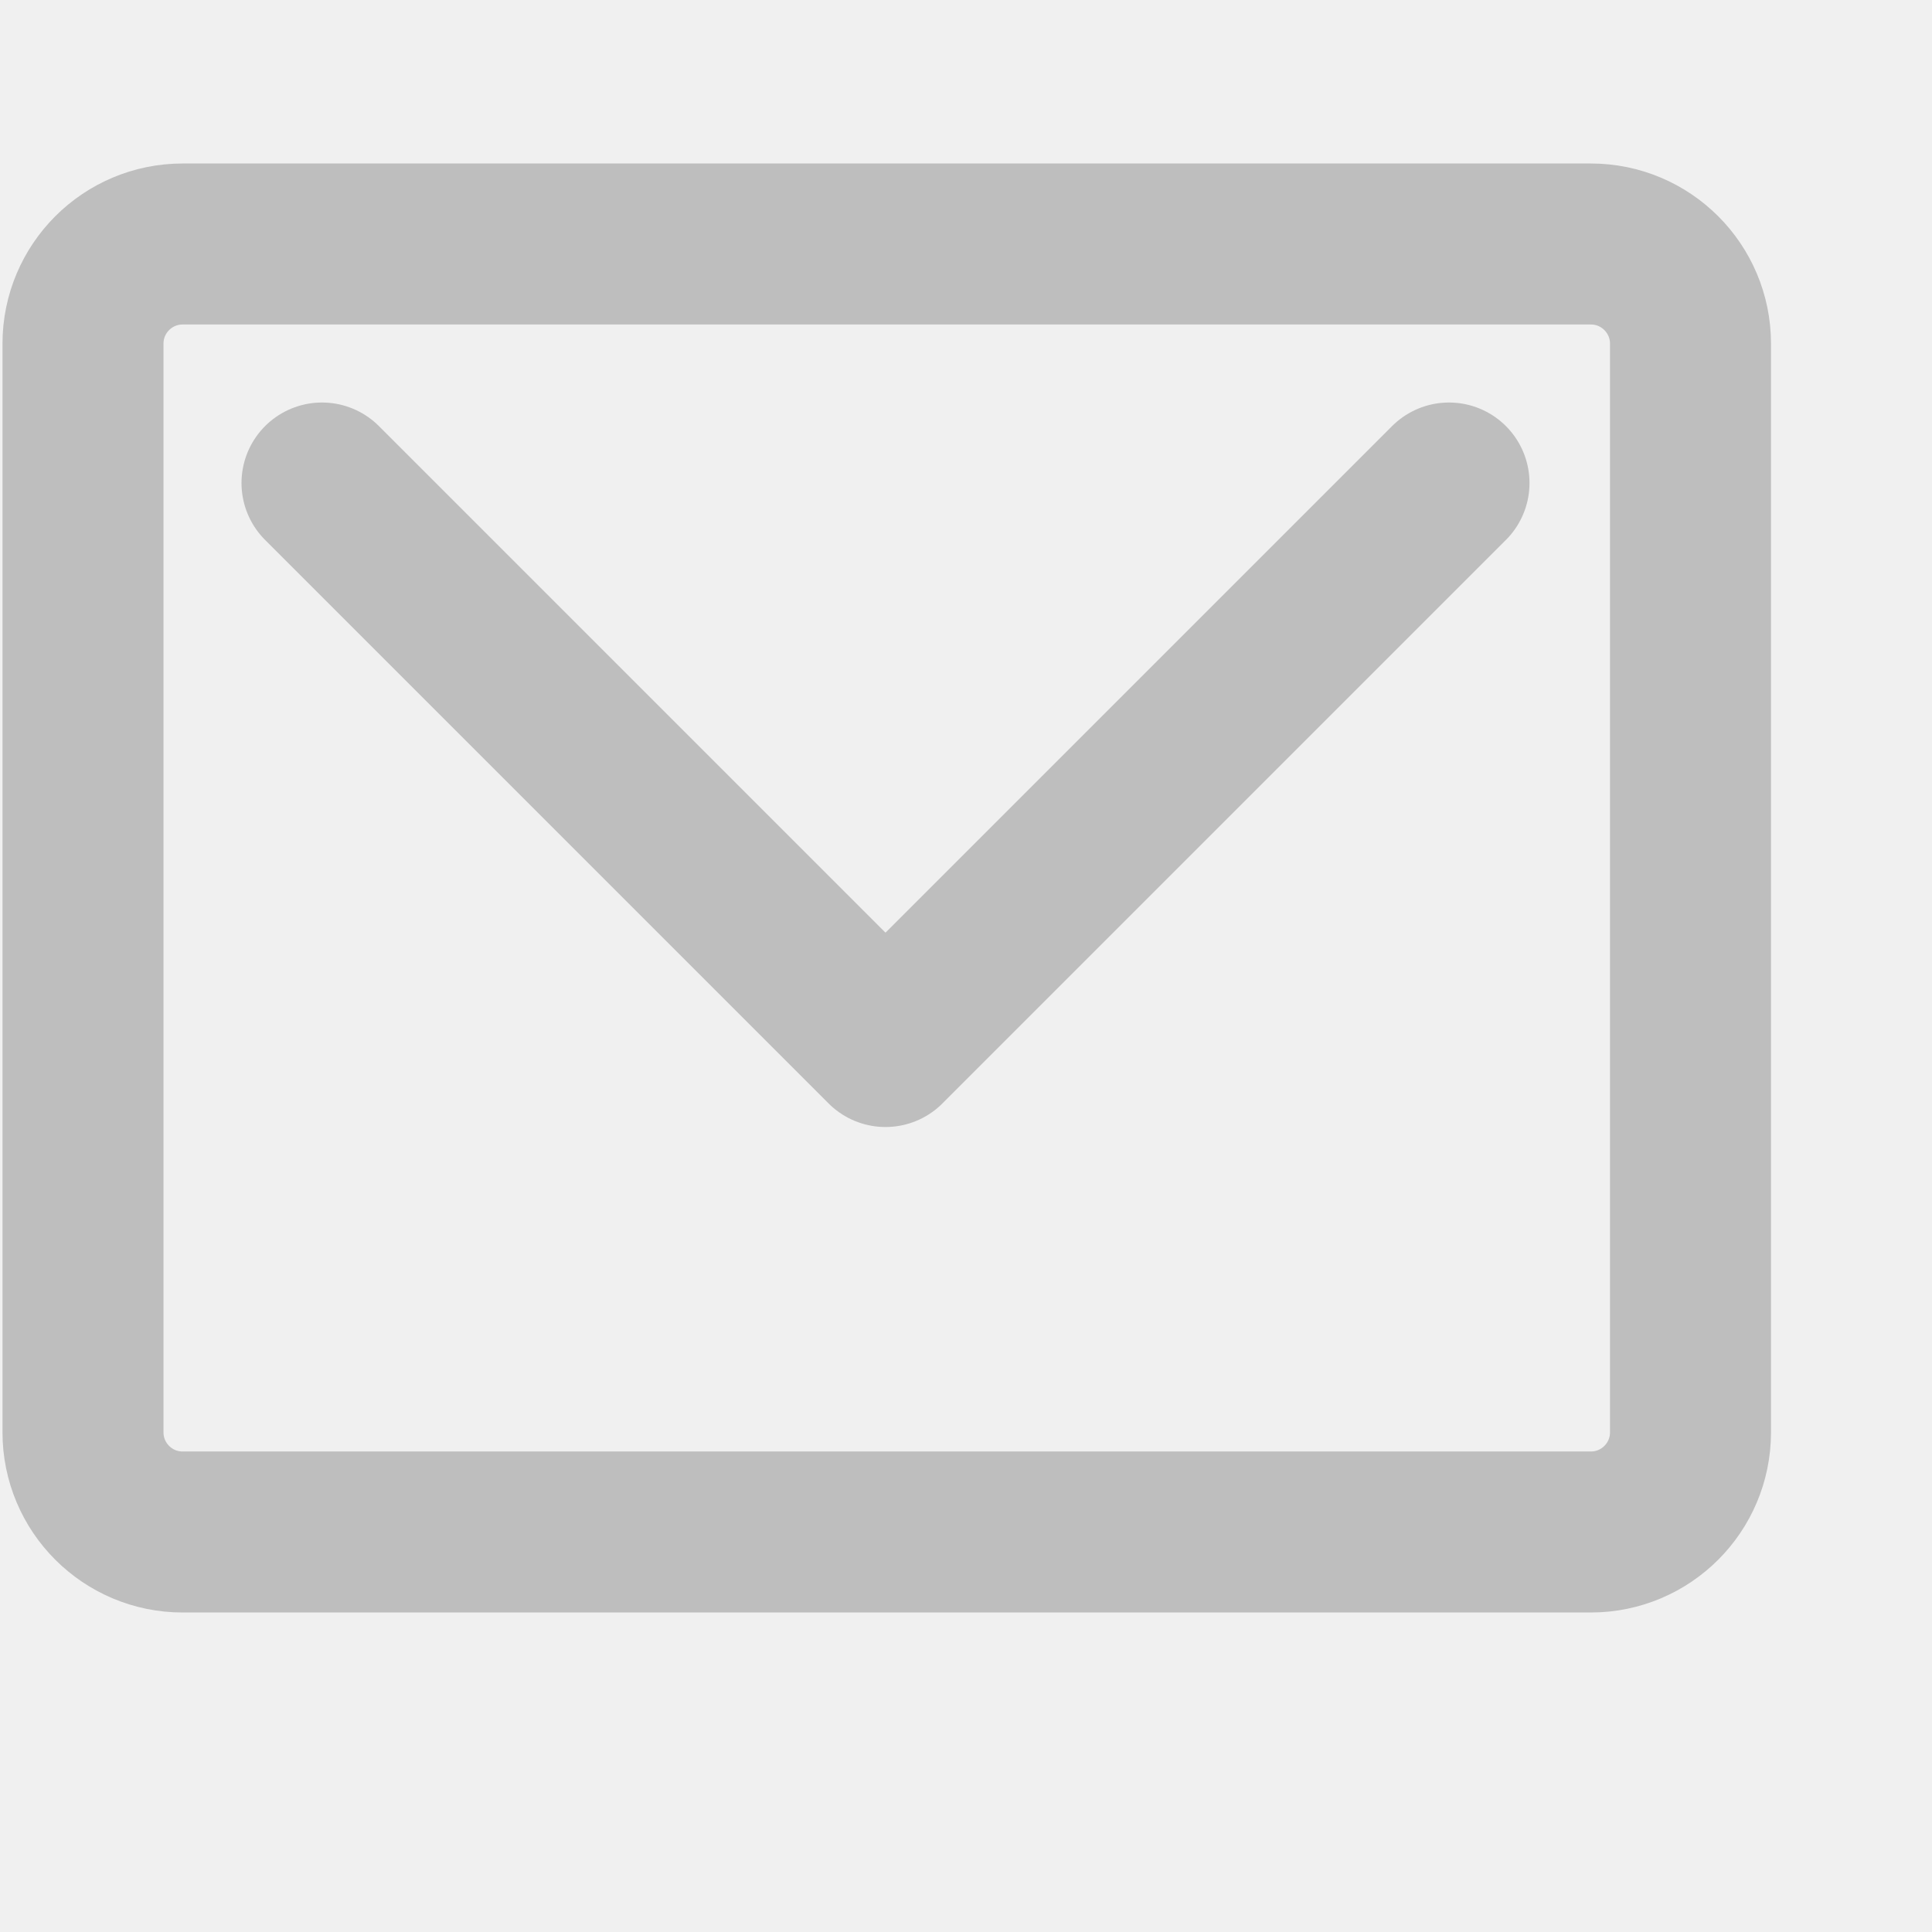
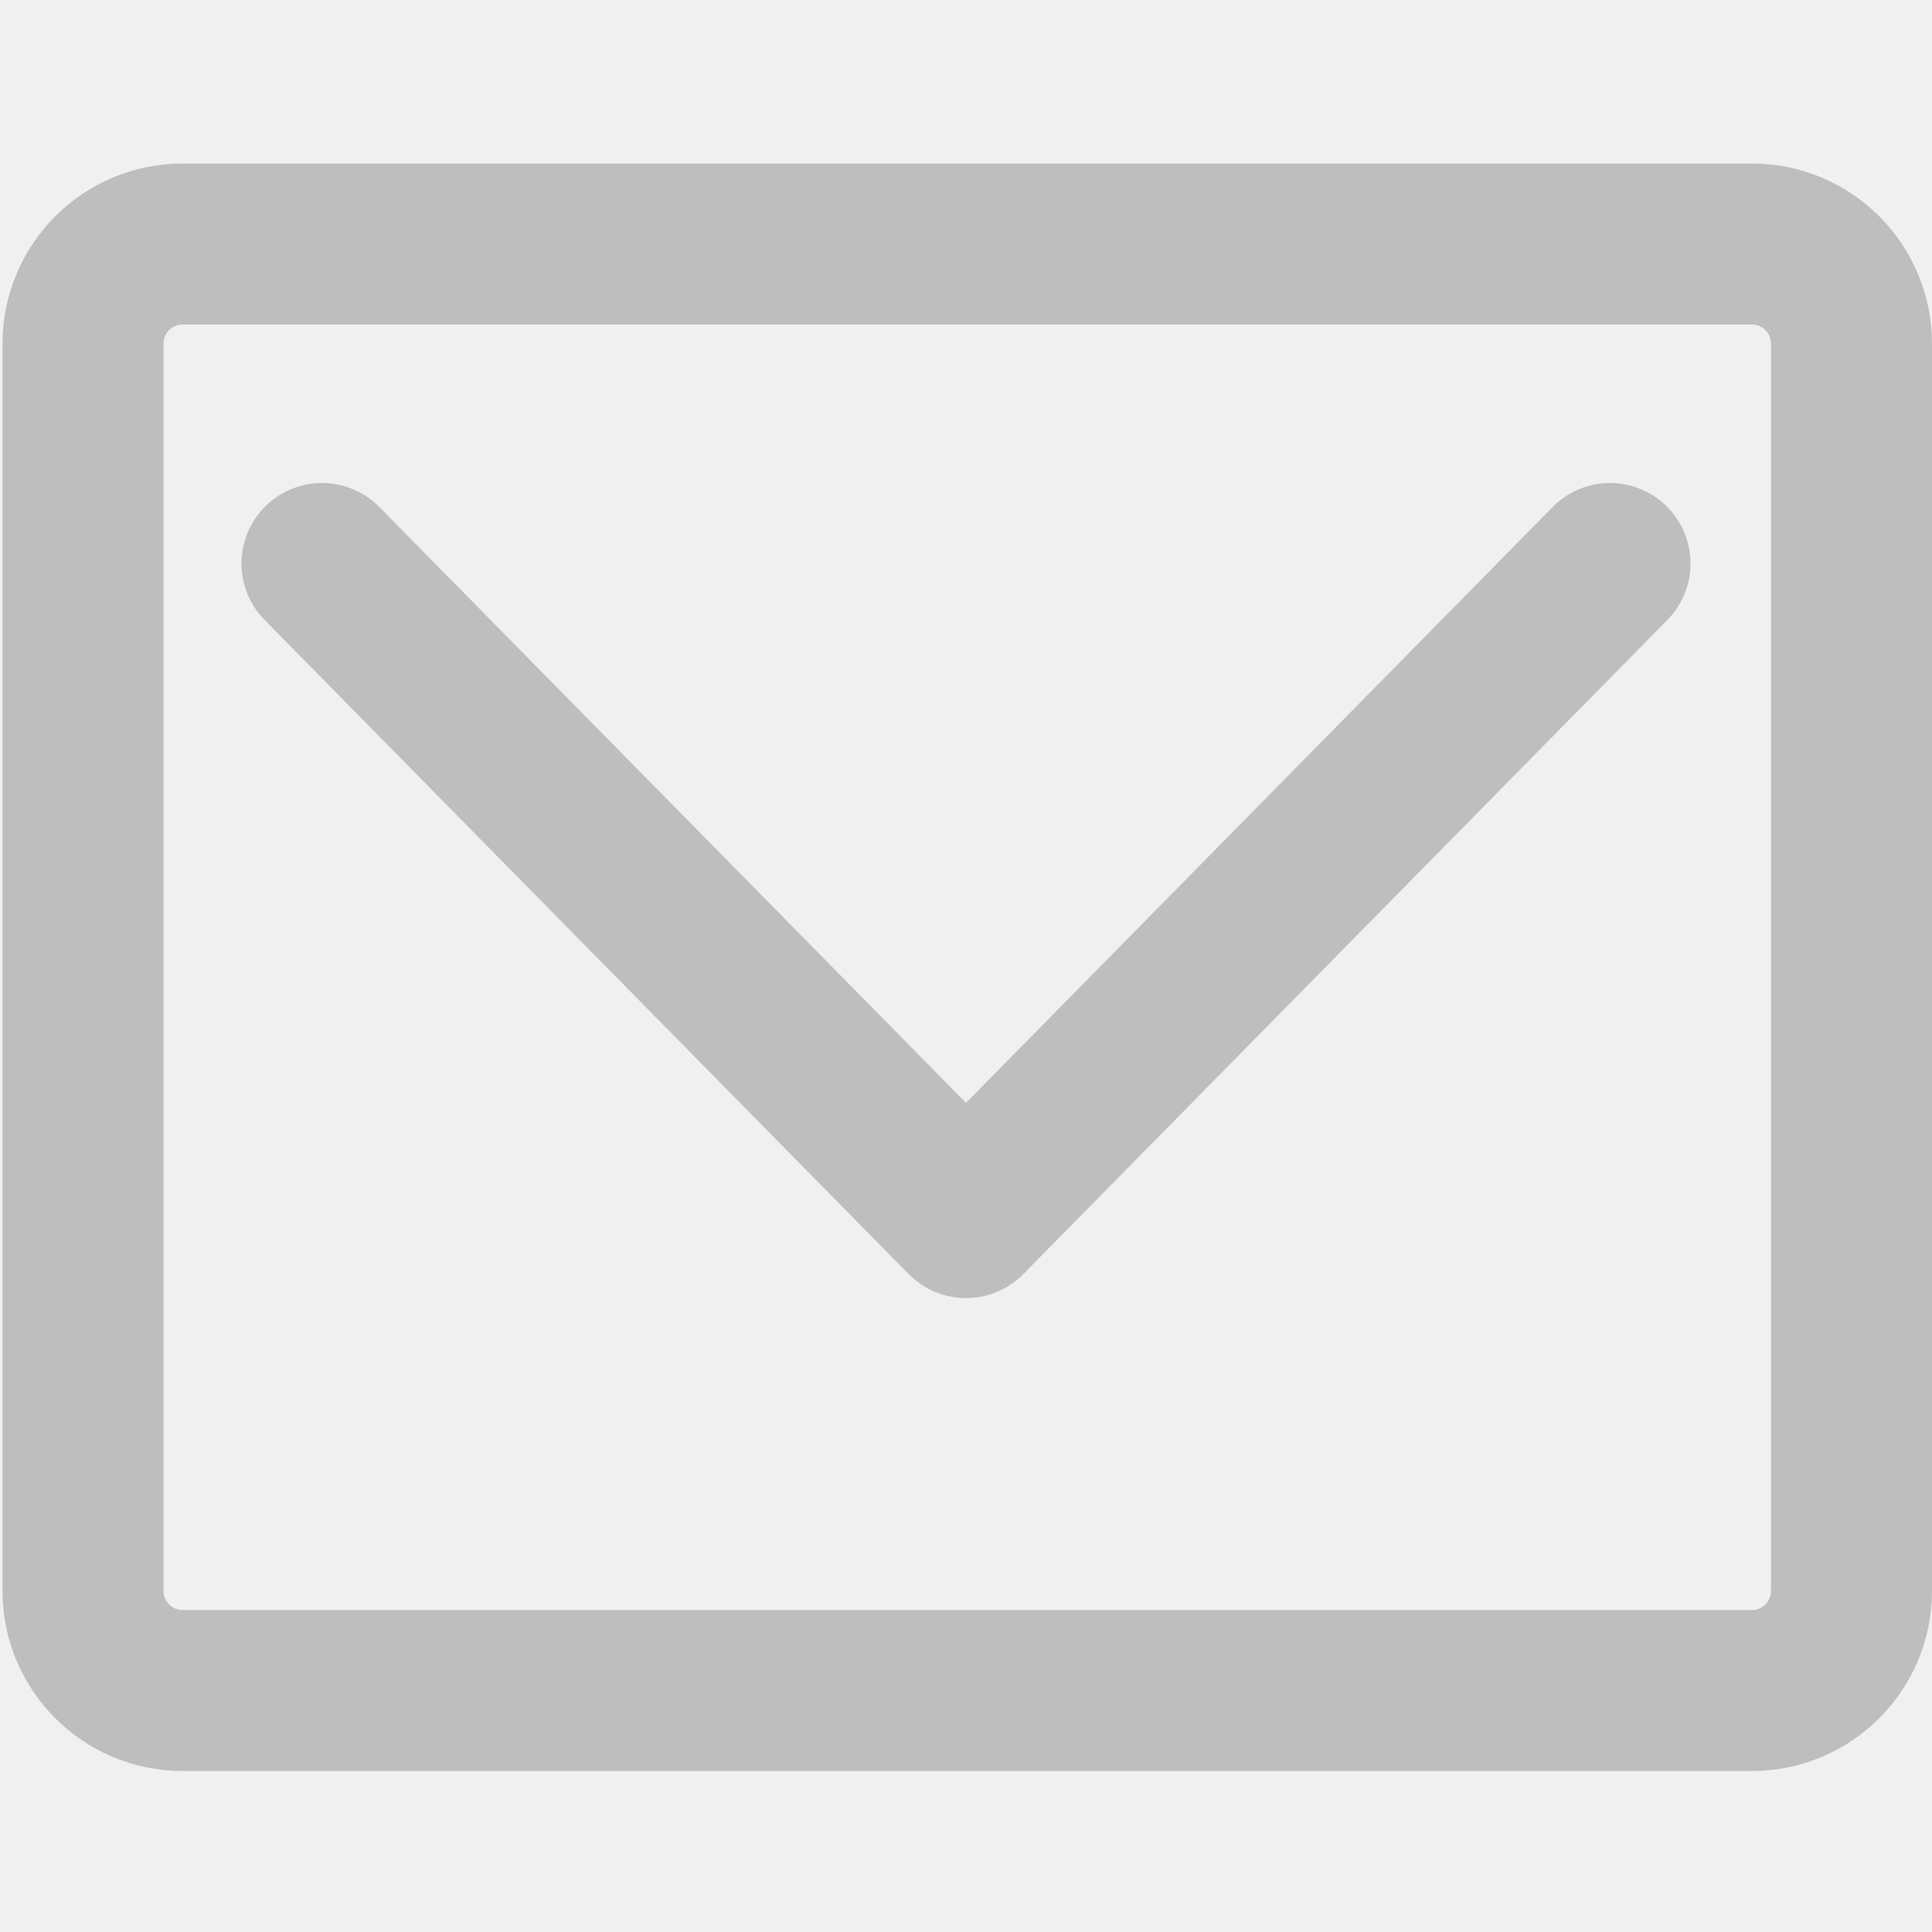
<svg xmlns="http://www.w3.org/2000/svg" version="1.0" width="24" height="24" id="svg7384">
  <defs id="defs7386" />
  <g transform="translate(398,-870)" id="layer3" />
  <g transform="translate(398,-870)" id="layer5" />
  <g transform="translate(398,-870)" id="layer7" />
  <g transform="translate(398,-870)" id="layer2" />
  <g transform="translate(398,-870)" id="layer8" />
  <g transform="translate(398,-1822.362)" id="layer1" />
  <g transform="translate(398,-870)" id="layer11">
    <g transform="translate(-138.5,695.4082)" id="use5355">
-       <rect width="24" height="24" x="-259.5" y="174.592" id="rect12073" style="opacity:0;fill:#ffffff;fill-opacity:1;stroke:none;display:inline" />
-       <path d="M -255.5,180.592 L -248.5,187.592 L -241.5,180.592" id="path12075" style="fill:none;stroke:#bebebe;stroke-width:2;stroke-linecap:round;stroke-linejoin:round;marker:none;stroke-miterlimit:4;stroke-dasharray:none;stroke-dashoffset:0;stroke-opacity:1;visibility:visible;display:inline;overflow:visible;enable-background:accumulate" />
-       <rect width="19.969" height="16" rx="1.238" ry="1.238" x="-260.969" y="177.031" transform="translate(2.5,0.5917969)" id="rect12077" style="fill:none;stroke:#bebebe;stroke-width:2;stroke-linecap:round;stroke-linejoin:round;marker:none;stroke-miterlimit:4;stroke-dasharray:none;stroke-dashoffset:0;stroke-opacity:1;visibility:visible;display:inline;overflow:visible;enable-background:accumulate" />
+       <rect width="24" height="24" x="-259.5" y="174.592" id="rect12607" style="opacity:0;fill:#ffffff;fill-opacity:1;stroke:none;display:inline" />
+       <path d="M -255.5,181.592 L -247.5,189.717 L -239.5,181.592" id="path12609" style="fill:none;stroke:#bebebe;stroke-width:2;stroke-linecap:round;stroke-linejoin:round;marker:none;stroke-miterlimit:4;stroke-dasharray:none;stroke-dashoffset:0;stroke-opacity:1;visibility:visible;display:inline;overflow:visible;enable-background:accumulate" />
+       <rect width="21.969" height="17.969" rx="1.238" ry="1.238" x="-258.469" y="177.623" id="rect12611" style="fill:none;stroke:#bebebe;stroke-width:2;stroke-linecap:round;stroke-linejoin:round;marker:none;stroke-miterlimit:4;stroke-dasharray:none;stroke-dashoffset:0;stroke-opacity:1;visibility:visible;display:inline;overflow:visible;enable-background:accumulate" />
    </g>
  </g>
  <g transform="translate(398,-870)" id="layer4" />
  <g transform="translate(398,-870)" id="layer12" />
  <g transform="translate(398,-870)" id="layer9" />
  <g transform="translate(398,-870)" id="layer10" />
  <g transform="translate(398,-870)" id="layer6" />
</svg>
